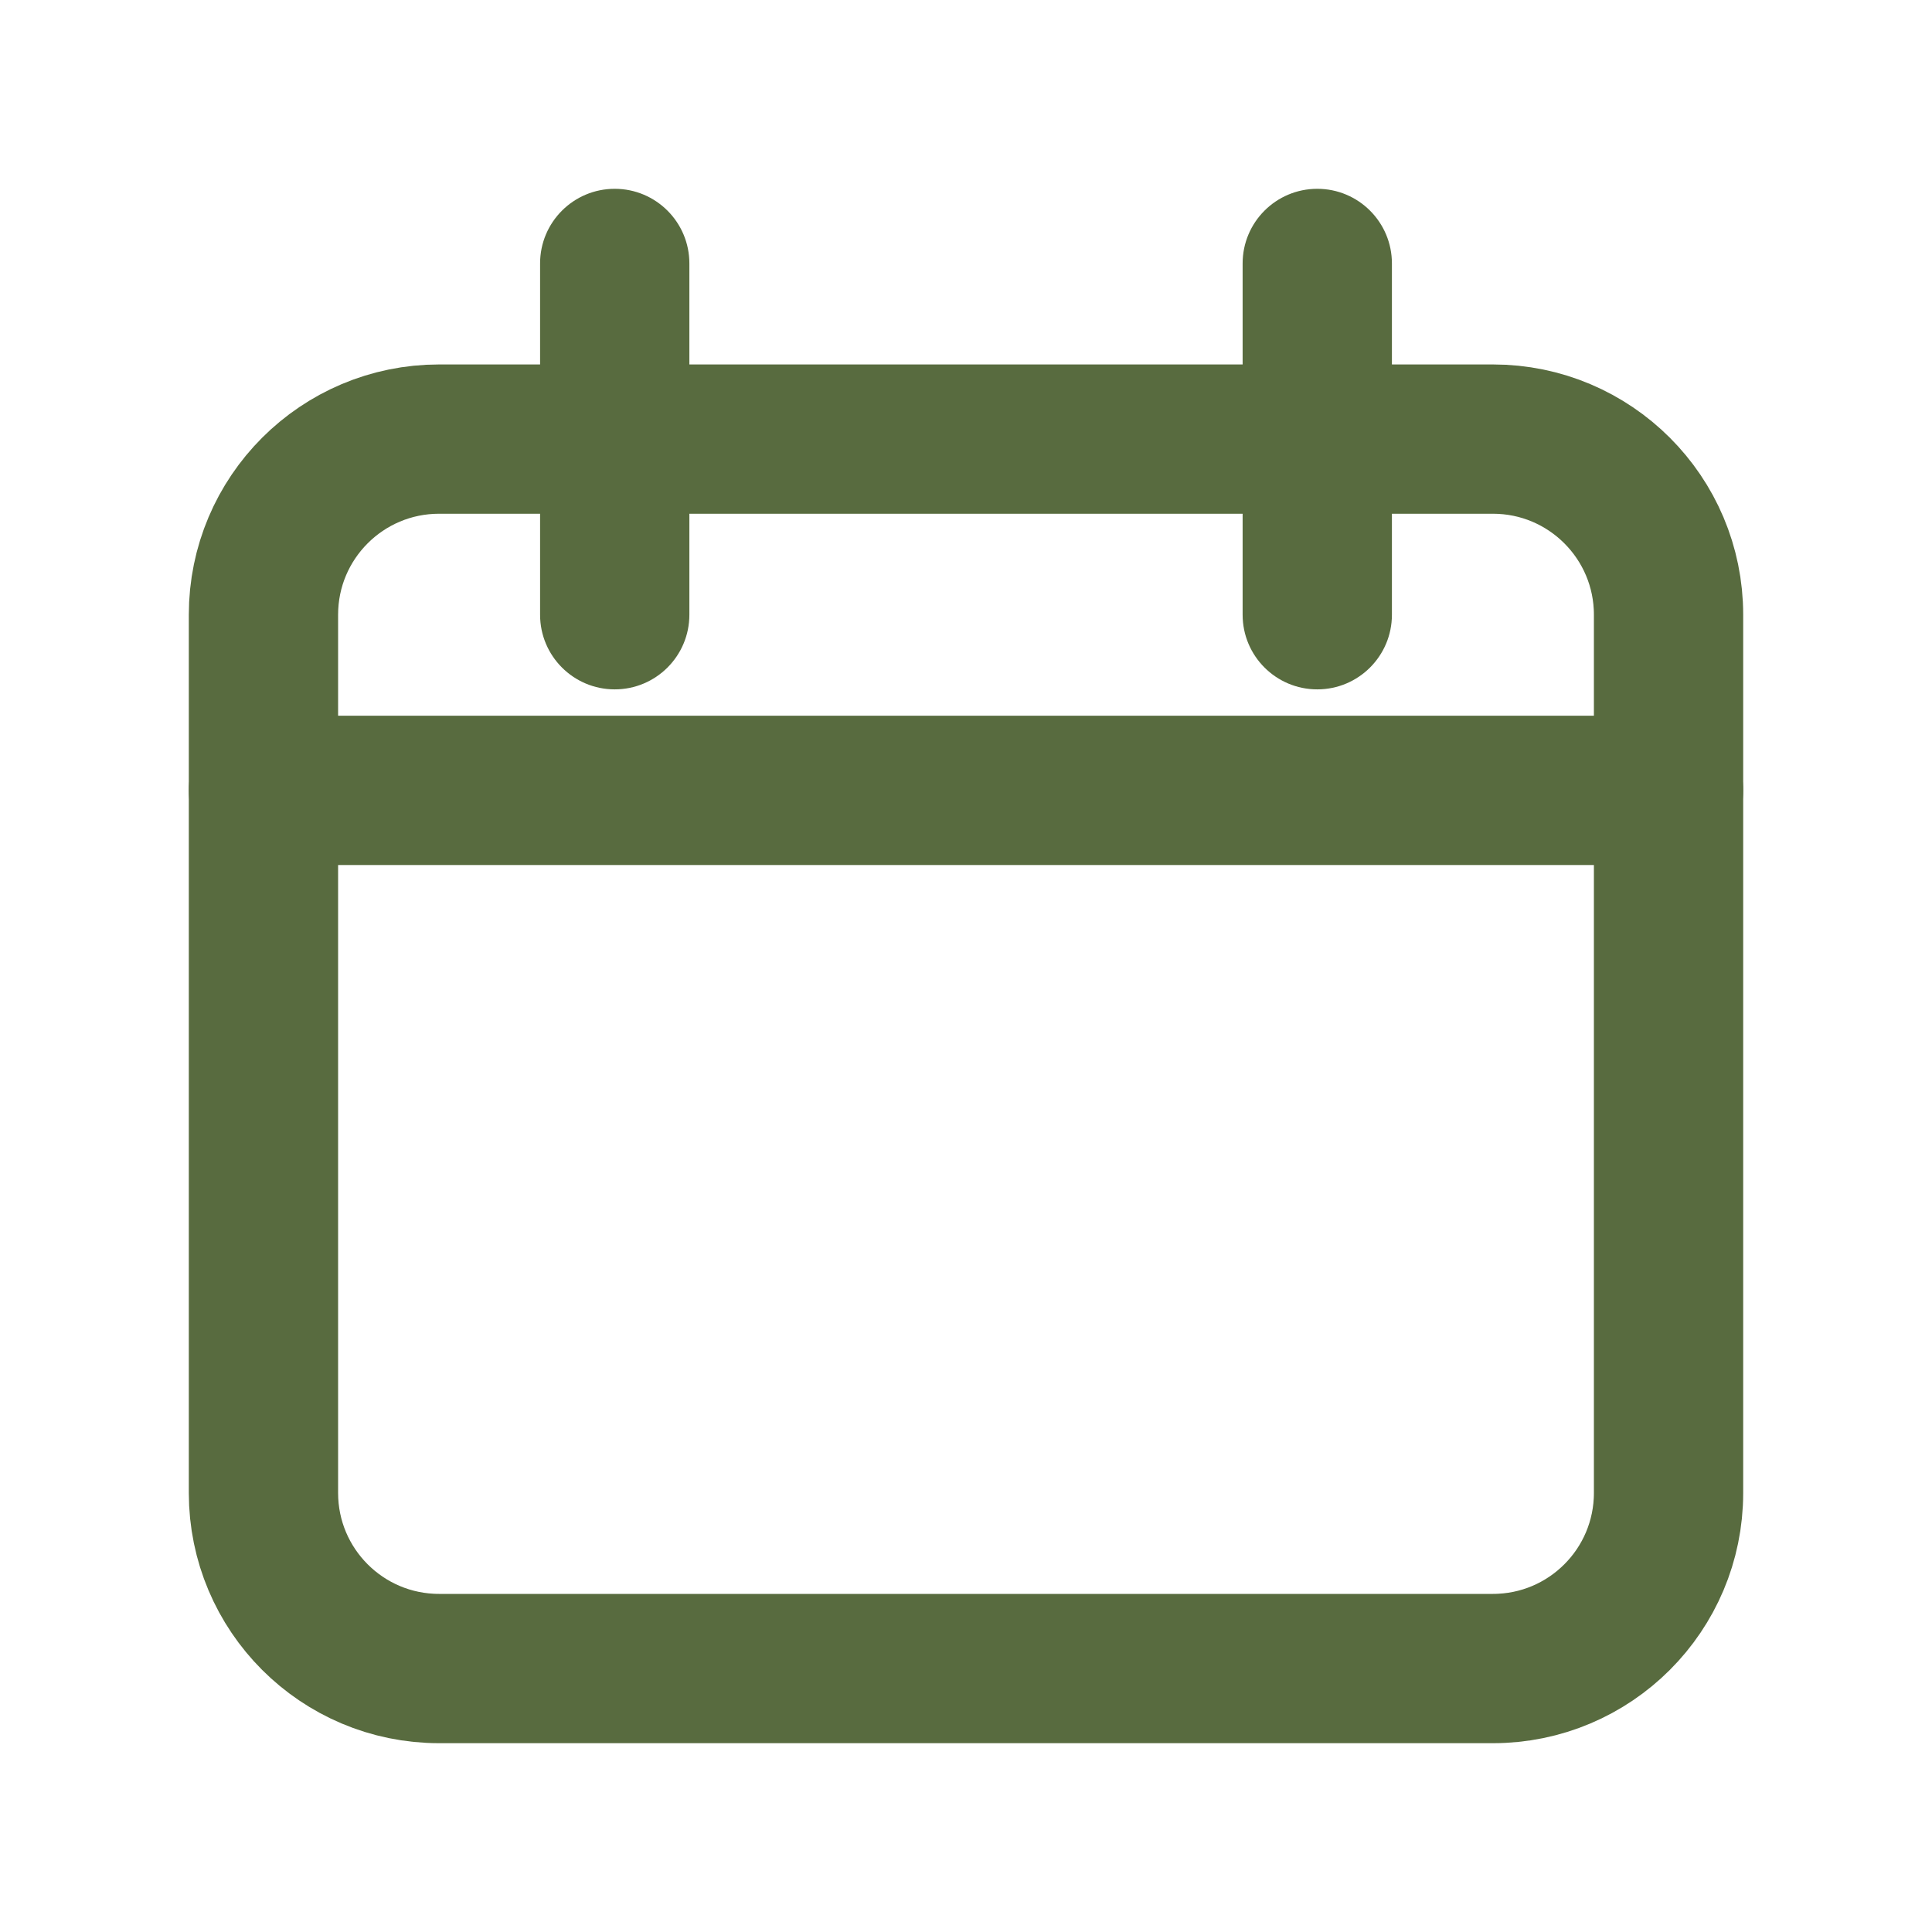
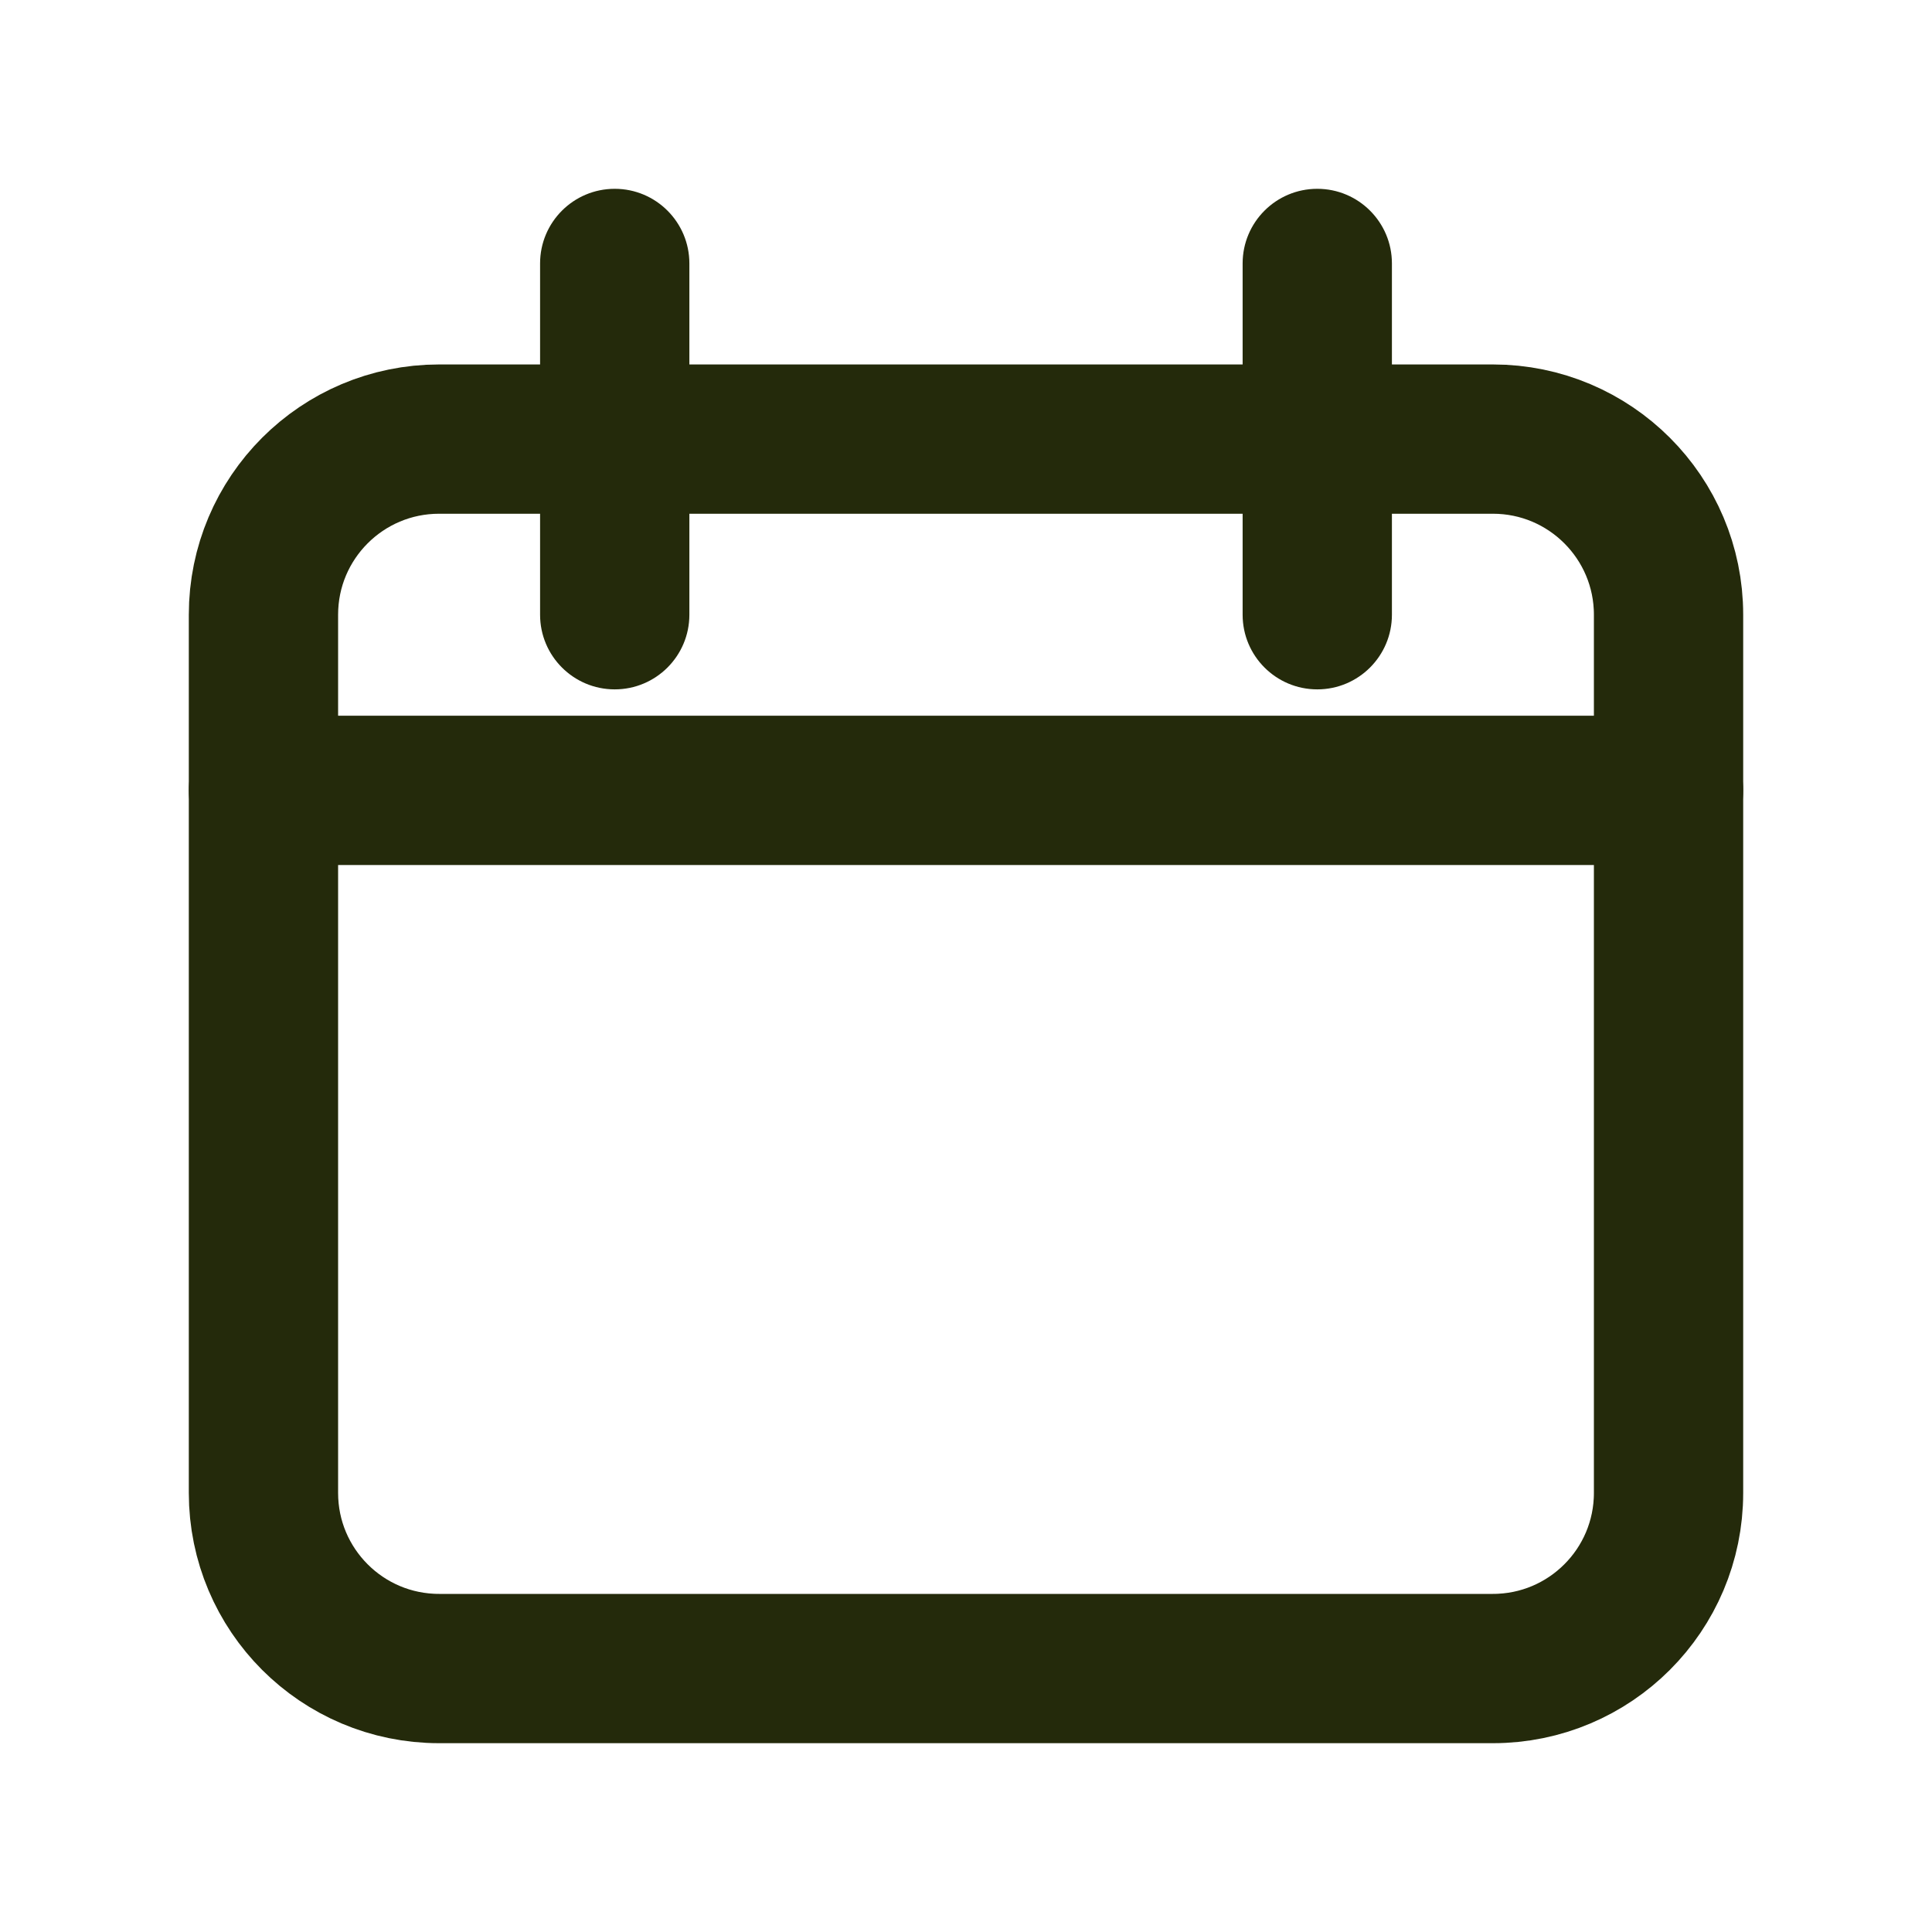
<svg xmlns="http://www.w3.org/2000/svg" width="22" height="22">
-   <rect x="3" y="5" width="16" height="14" rx="2" fill="none" stroke="#586B3F" stroke-width="1.7" />
-   <path fill="#586B3F" d="M7 2.15a.85.85 0 0 0-.85.85v4a.85.85 0 0 0 1.7 0V3A.85.85 0 0 0 7 2.15Zm8 0a.85.85 0 0 0-.85.85v4a.85.85 0 0 0 1.7 0V3a.85.85 0 0 0-.85-.85ZM3 8.15a.85.85 0 0 0 0 1.7h16a.85.85 0 0 0 0-1.7H3Z" />
+   <rect x="3" y="5" width="16" height="14" rx="2" fill="none" stroke="#242A0B" stroke-width="1.7" />
+   <path fill="#242A0B" d="M7 2.15a.85.85 0 0 0-.85.85v4a.85.85 0 0 0 1.7 0V3A.85.85 0 0 0 7 2.15Zm8 0a.85.85 0 0 0-.85.85v4a.85.85 0 0 0 1.7 0V3a.85.85 0 0 0-.85-.85ZM3 8.15a.85.85 0 0 0 0 1.7h16a.85.85 0 0 0 0-1.7H3Z" />
</svg>
